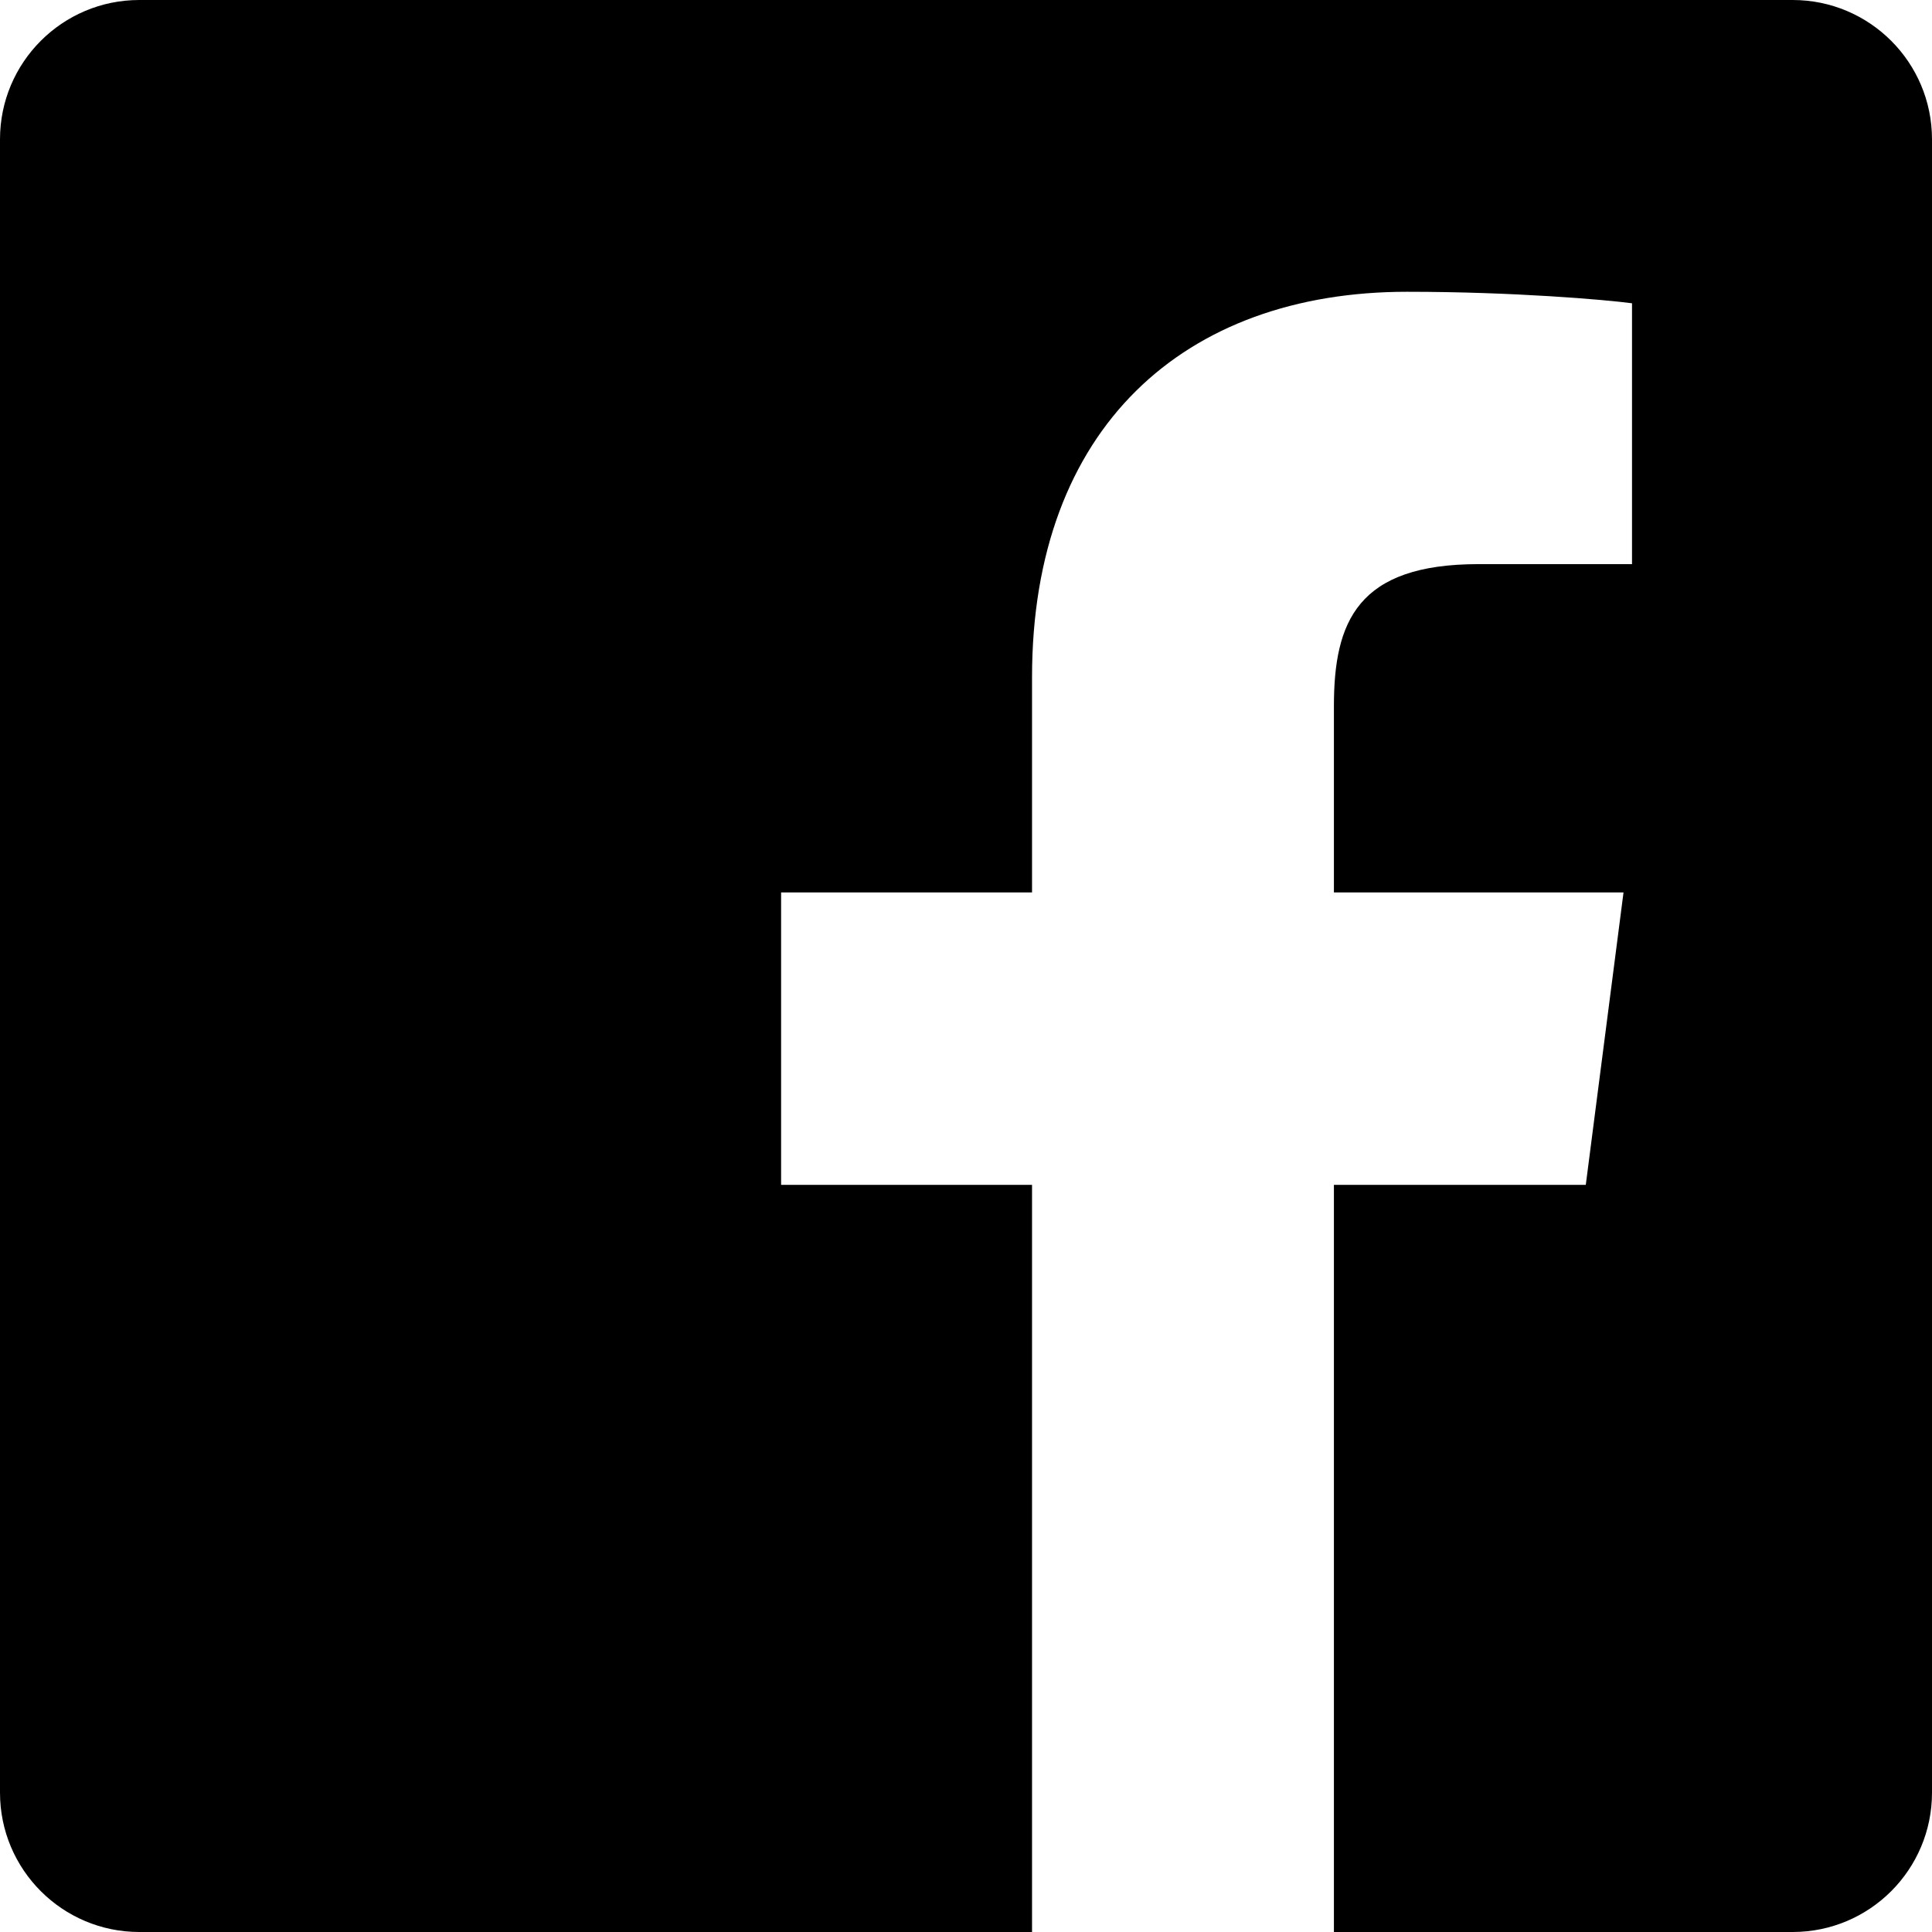
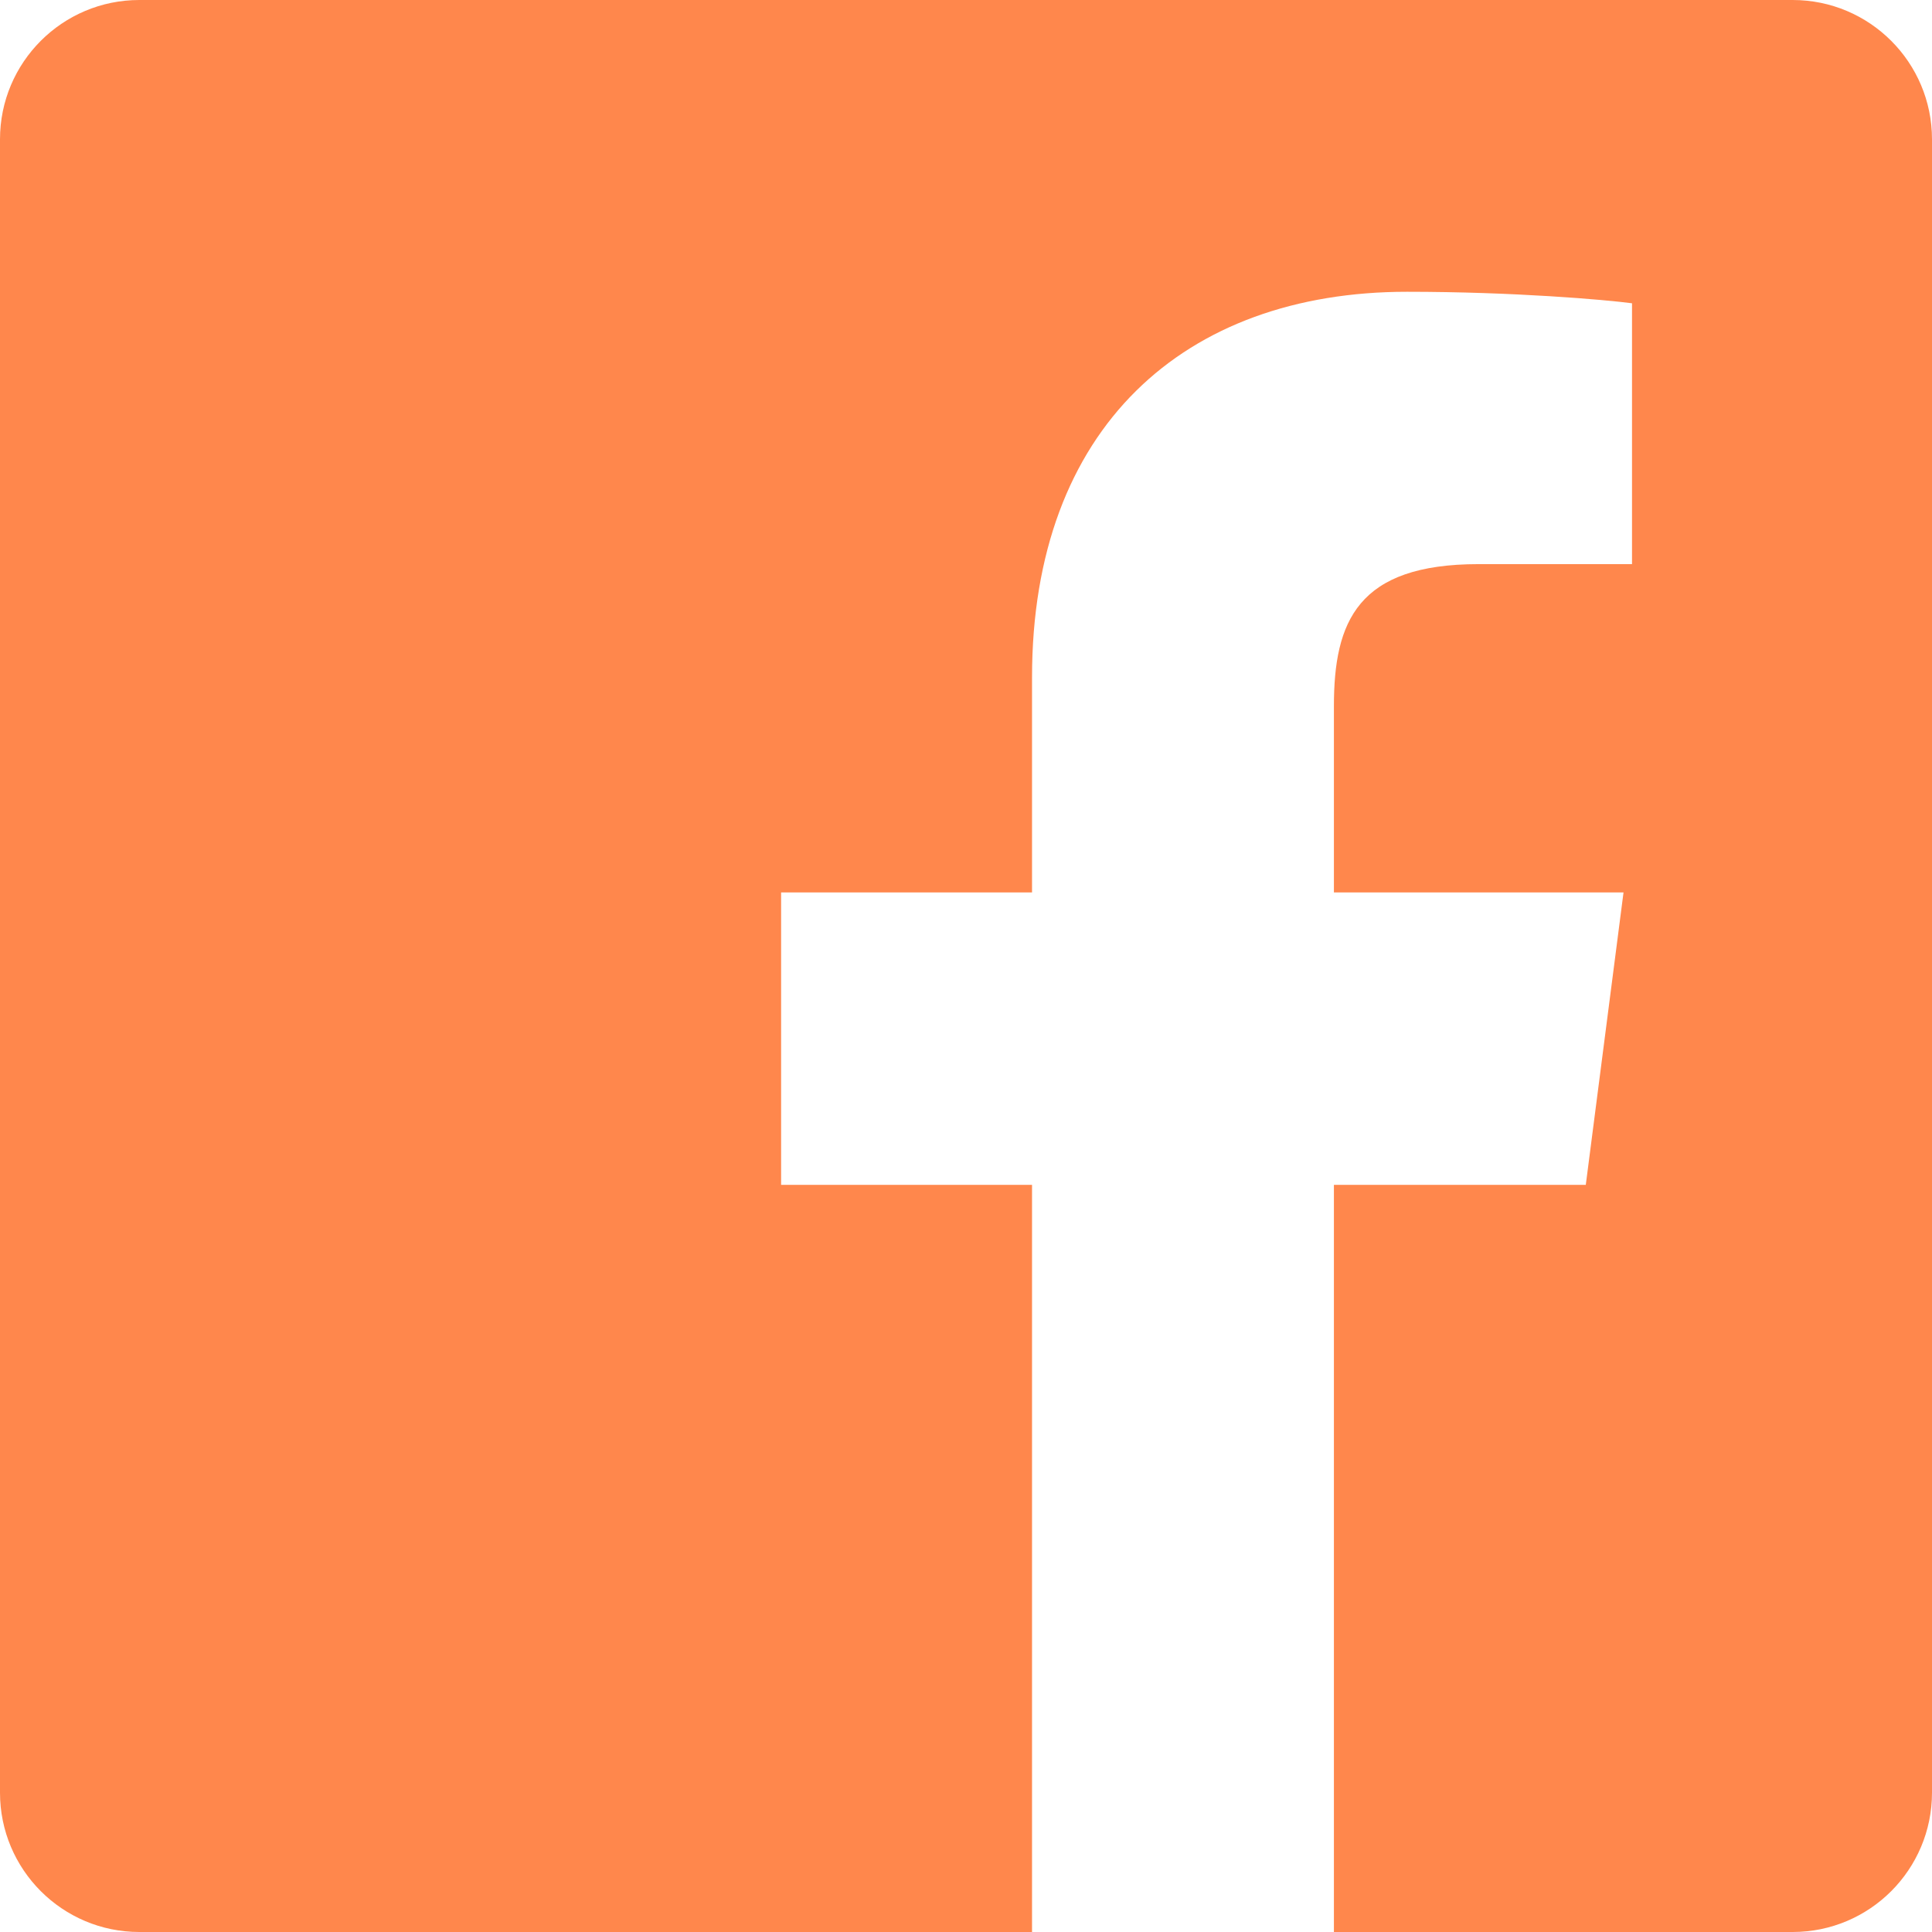
- <svg xmlns="http://www.w3.org/2000/svg" height="512pt" viewBox="0 0 512 512" width="512pt">
+ <svg xmlns="http://www.w3.org/2000/svg" fill="#ff874c" viewBox="0 0 512 512">
  <path d="m475.074 0h-438.148c-20.395 0-36.926 16.531-36.926 36.926v438.148c0 20.395 16.531 36.926 36.926 36.926h236.574v-198h-66.5v-77.5h66.5v-57.035c0-66.141 40.379-102.141 99.379-102.141 28.258 0 52.543 2.105 59.621 3.047v69.129h-40.684c-32.102 0-38.316 15.254-38.316 37.641v49.359h76.75l-10 77.5h-66.75v198h121.574c20.395 0 36.926-16.531 36.926-36.926v-438.148c0-20.395-16.531-36.926-36.926-36.926zm0 0" />
</svg>
